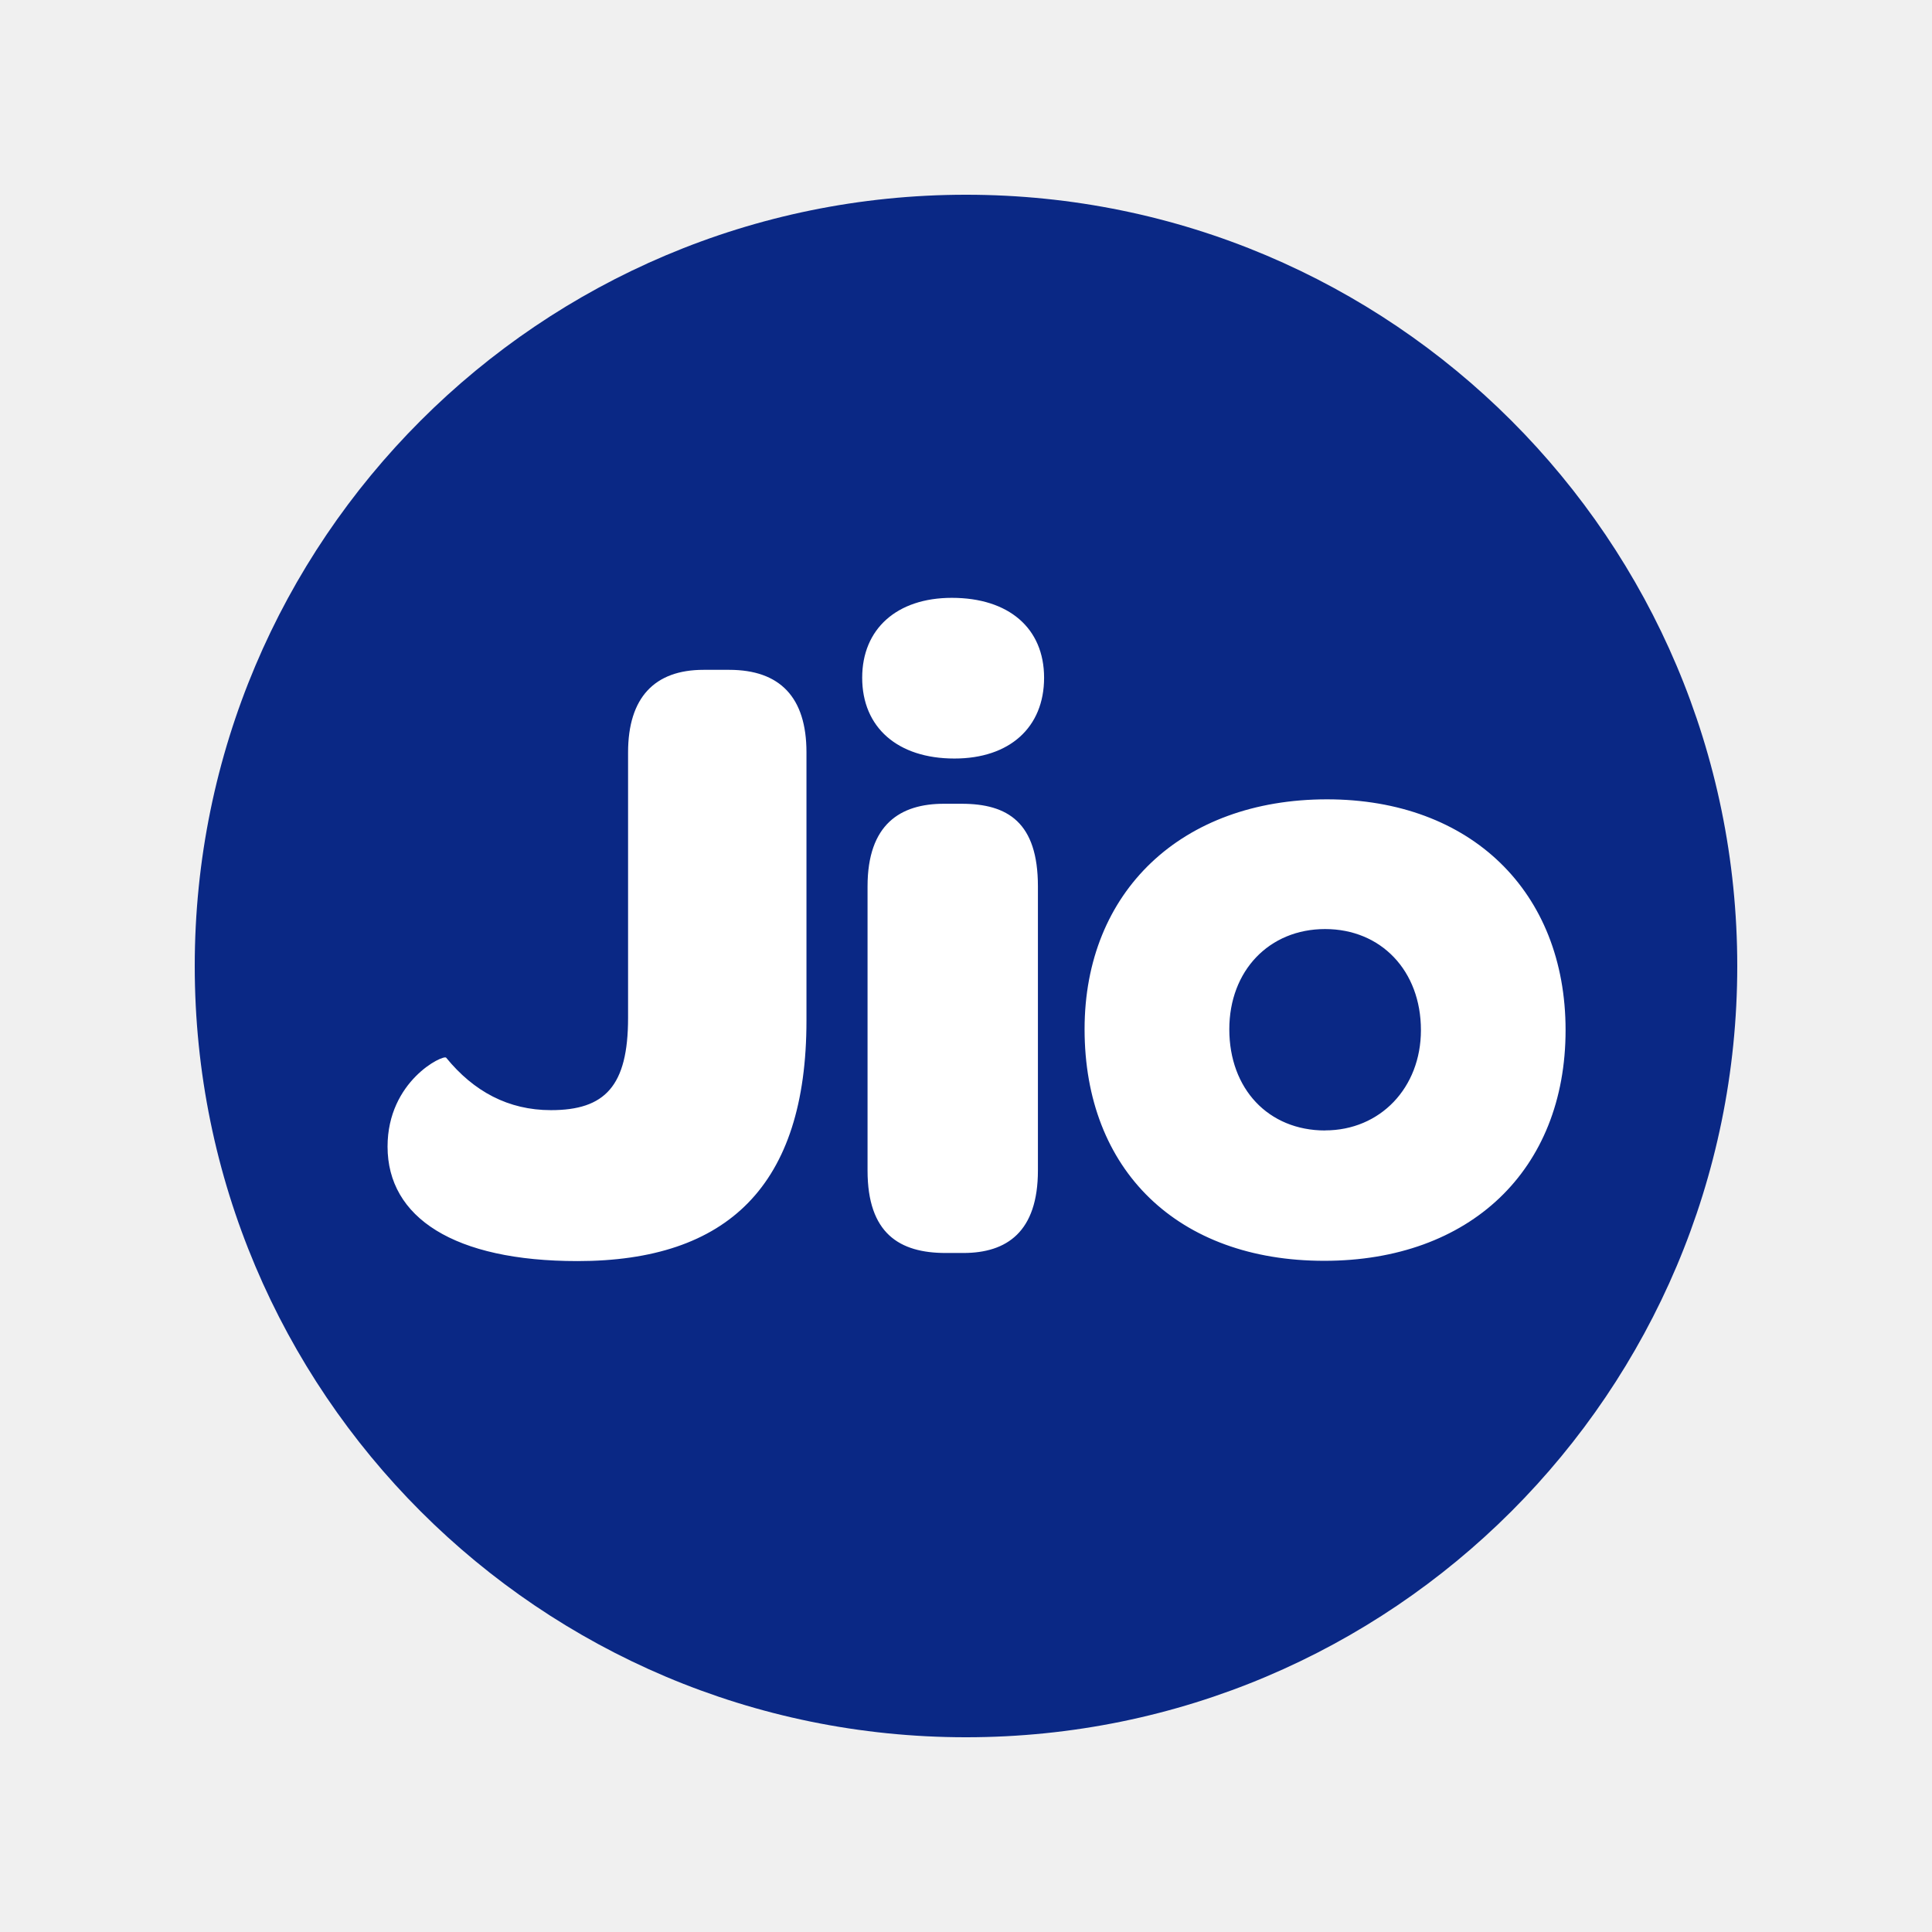
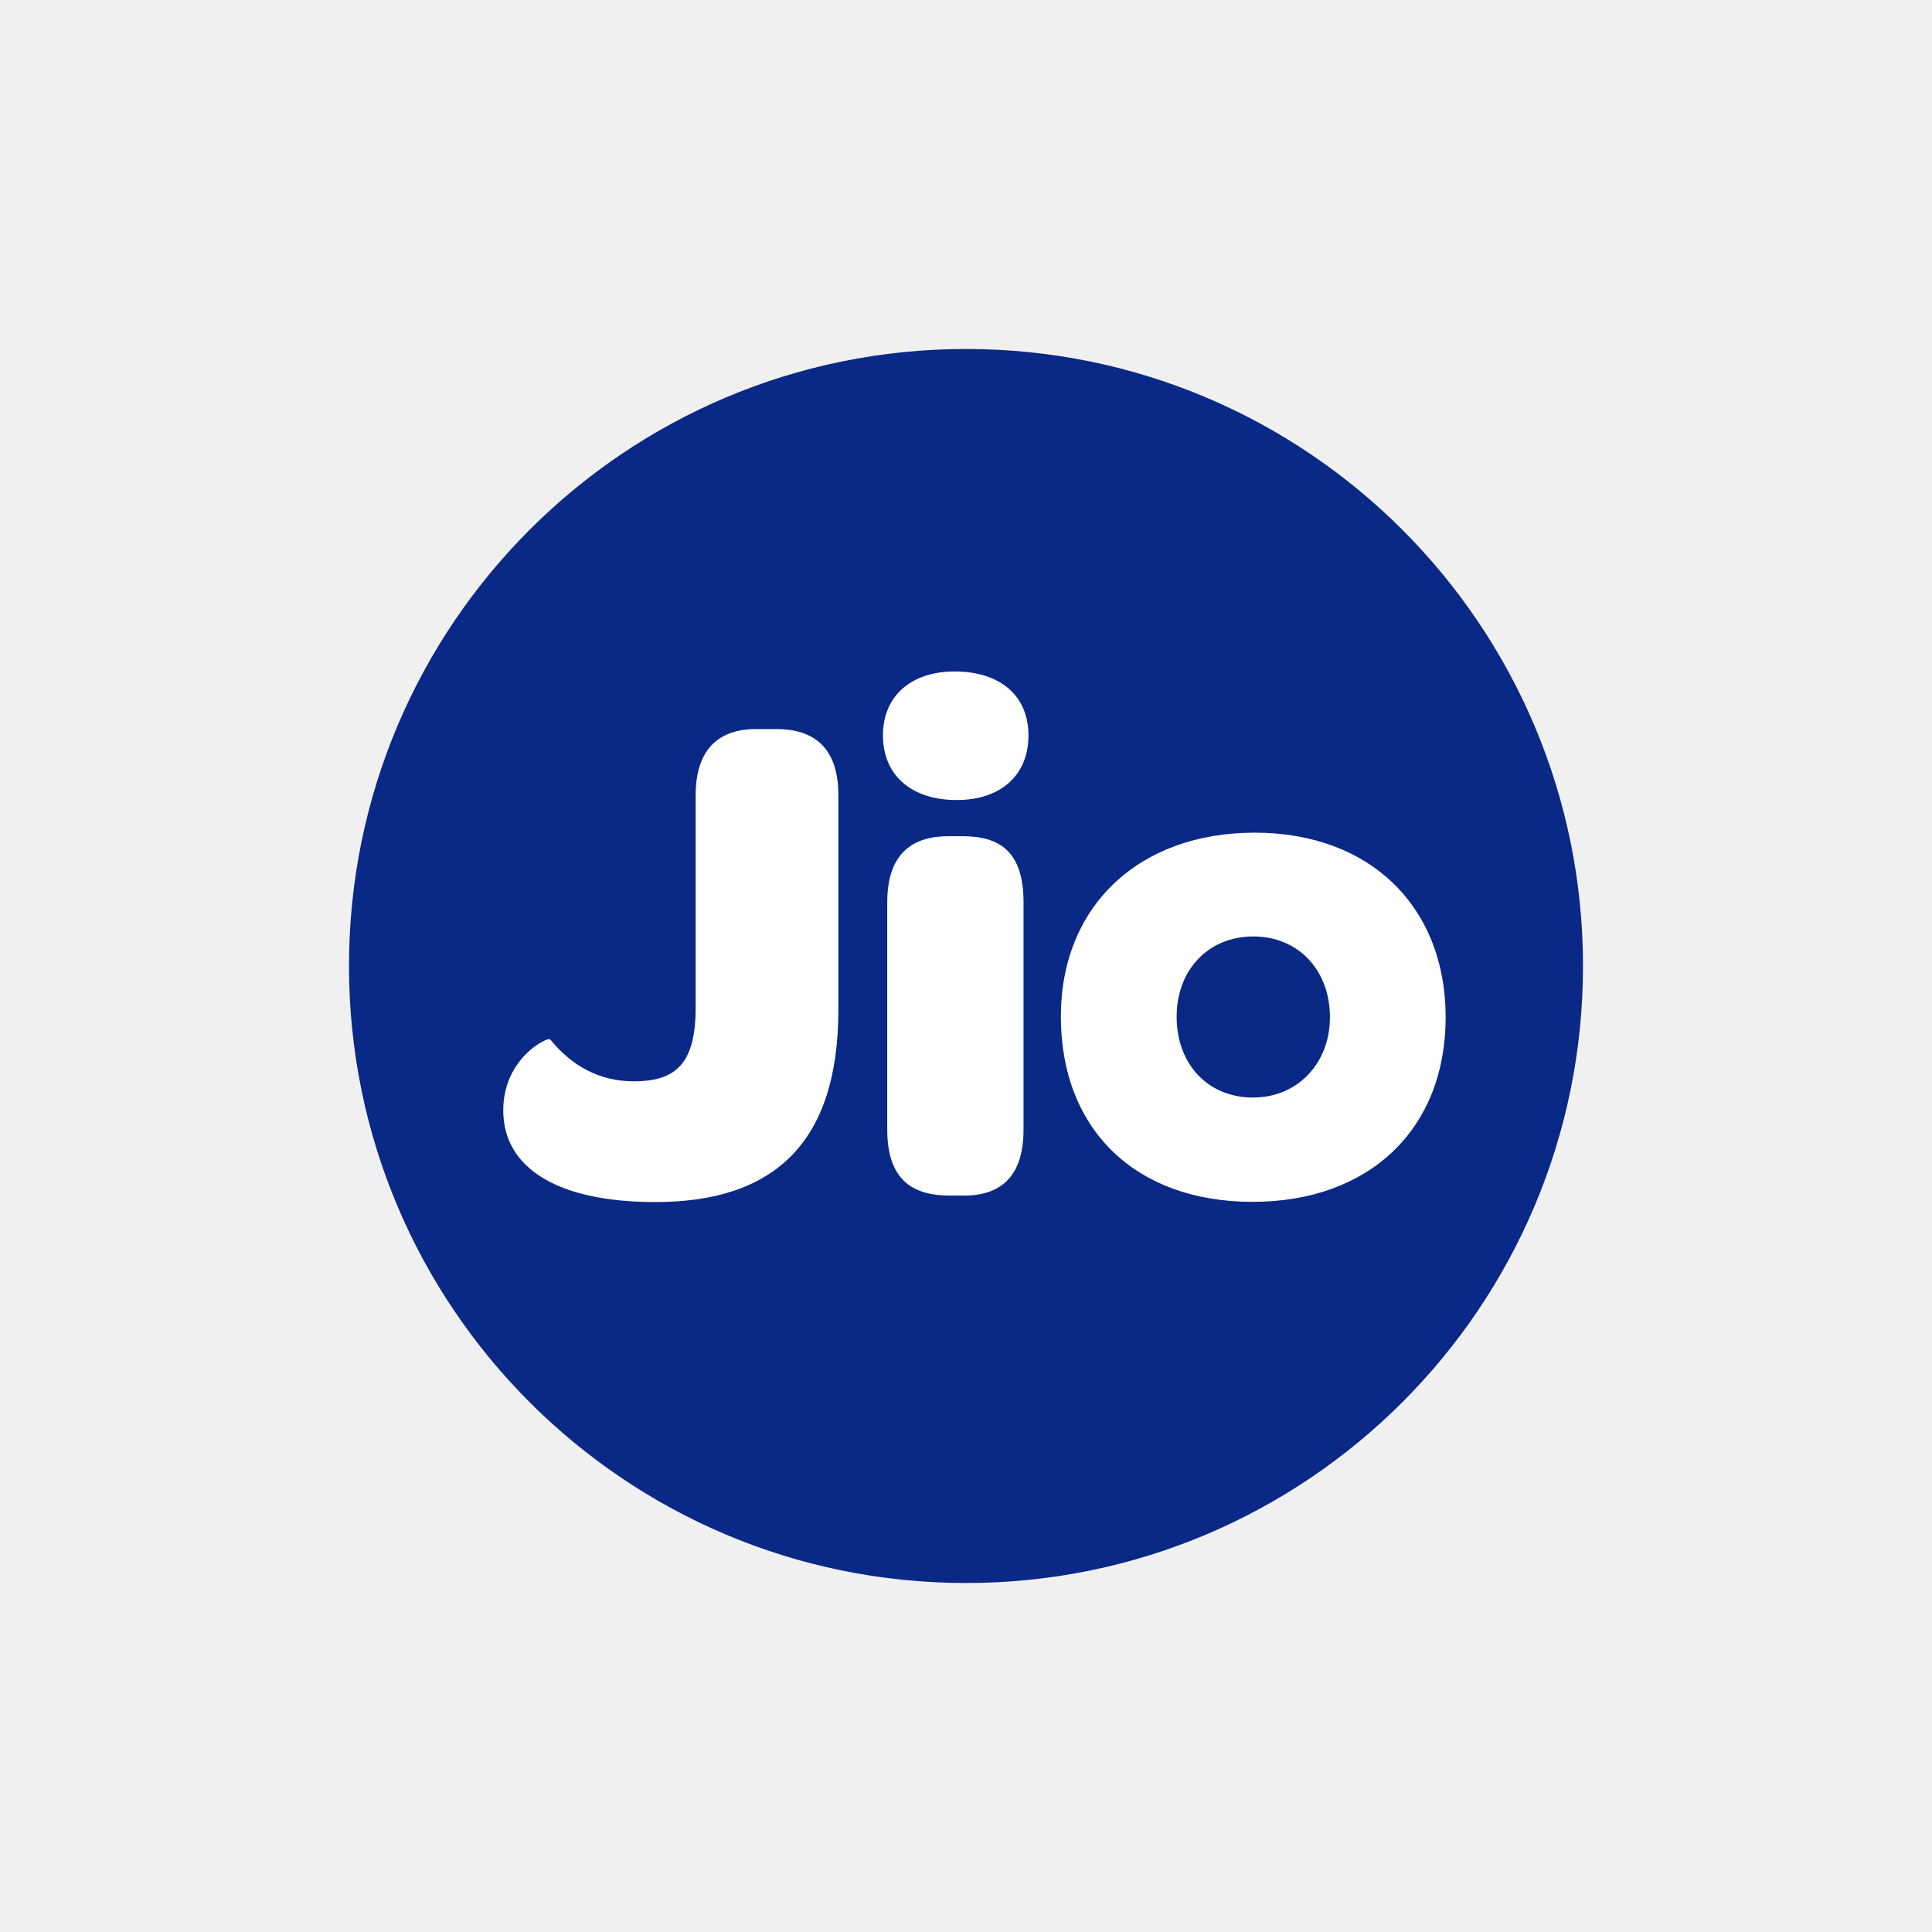
<svg xmlns="http://www.w3.org/2000/svg" width="300" height="300" viewBox="0 0 300 300">
-   <svg fill="none" x="30" y="30" width="240" height="240" viewBox="3.96 3.96 40.08 40.08" preserveAspectRatio="xMidYMid meet">
+   <svg fill="none" x="54" y="54" width="192" height="192" viewBox="3.96 3.96 40.08 40.08" preserveAspectRatio="xMidYMid meet">
    <g clip-path="url(#clip0_14_1878)">
      <path d="M24 44C35.046 44 44 35.046 44 24C44 12.954 35.046 4 24 4C12.954 4 4 12.954 4 24C4 35.046 12.954 44 24 44Z" fill="#0A2885" />
      <path d="M33.312 28.265C31.84 28.265 30.828 27.185 30.828 25.642C30.828 24.122 31.862 23.042 33.312 23.042C34.762 23.042 35.797 24.122 35.797 25.663C35.797 27.158 34.74 28.263 33.313 28.263L33.312 28.265ZM33.362 19.678C29.587 19.678 27.075 22.073 27.075 25.638C27.075 29.297 29.493 31.645 33.29 31.645C37.063 31.645 39.548 29.297 39.548 25.662C39.548 22.073 37.09 19.678 33.36 19.678H33.362ZM23.633 14.453C22.207 14.453 21.308 15.258 21.308 16.525C21.308 17.815 22.228 18.62 23.7 18.62C25.128 18.62 26.025 17.815 26.025 16.525C26.025 15.237 25.105 14.453 23.633 14.453ZM23.887 19.793H23.425C22.3 19.793 21.447 20.322 21.447 21.935V29.302C21.447 30.935 22.273 31.442 23.473 31.442H23.932C25.06 31.442 25.865 30.892 25.865 29.3V21.935C25.865 20.277 25.082 19.793 23.887 19.793ZM17.86 16.32H17.193C15.927 16.32 15.237 17.037 15.237 18.462V25.345C15.237 27.117 14.637 27.738 13.237 27.738C12.133 27.738 11.235 27.255 10.52 26.378C10.45 26.288 9 26.977 9 28.683C9 30.523 10.725 31.652 13.925 31.652C17.815 31.652 19.863 29.697 19.863 25.415V18.458C19.863 17.032 19.175 16.32 17.86 16.32Z" fill="white" />
    </g>
    <defs>
      <clipPath id="clip0_14_1878">
        <rect width="40" height="40" fill="white" transform="translate(4 4)" />
      </clipPath>
    </defs>
  </svg>
</svg>
